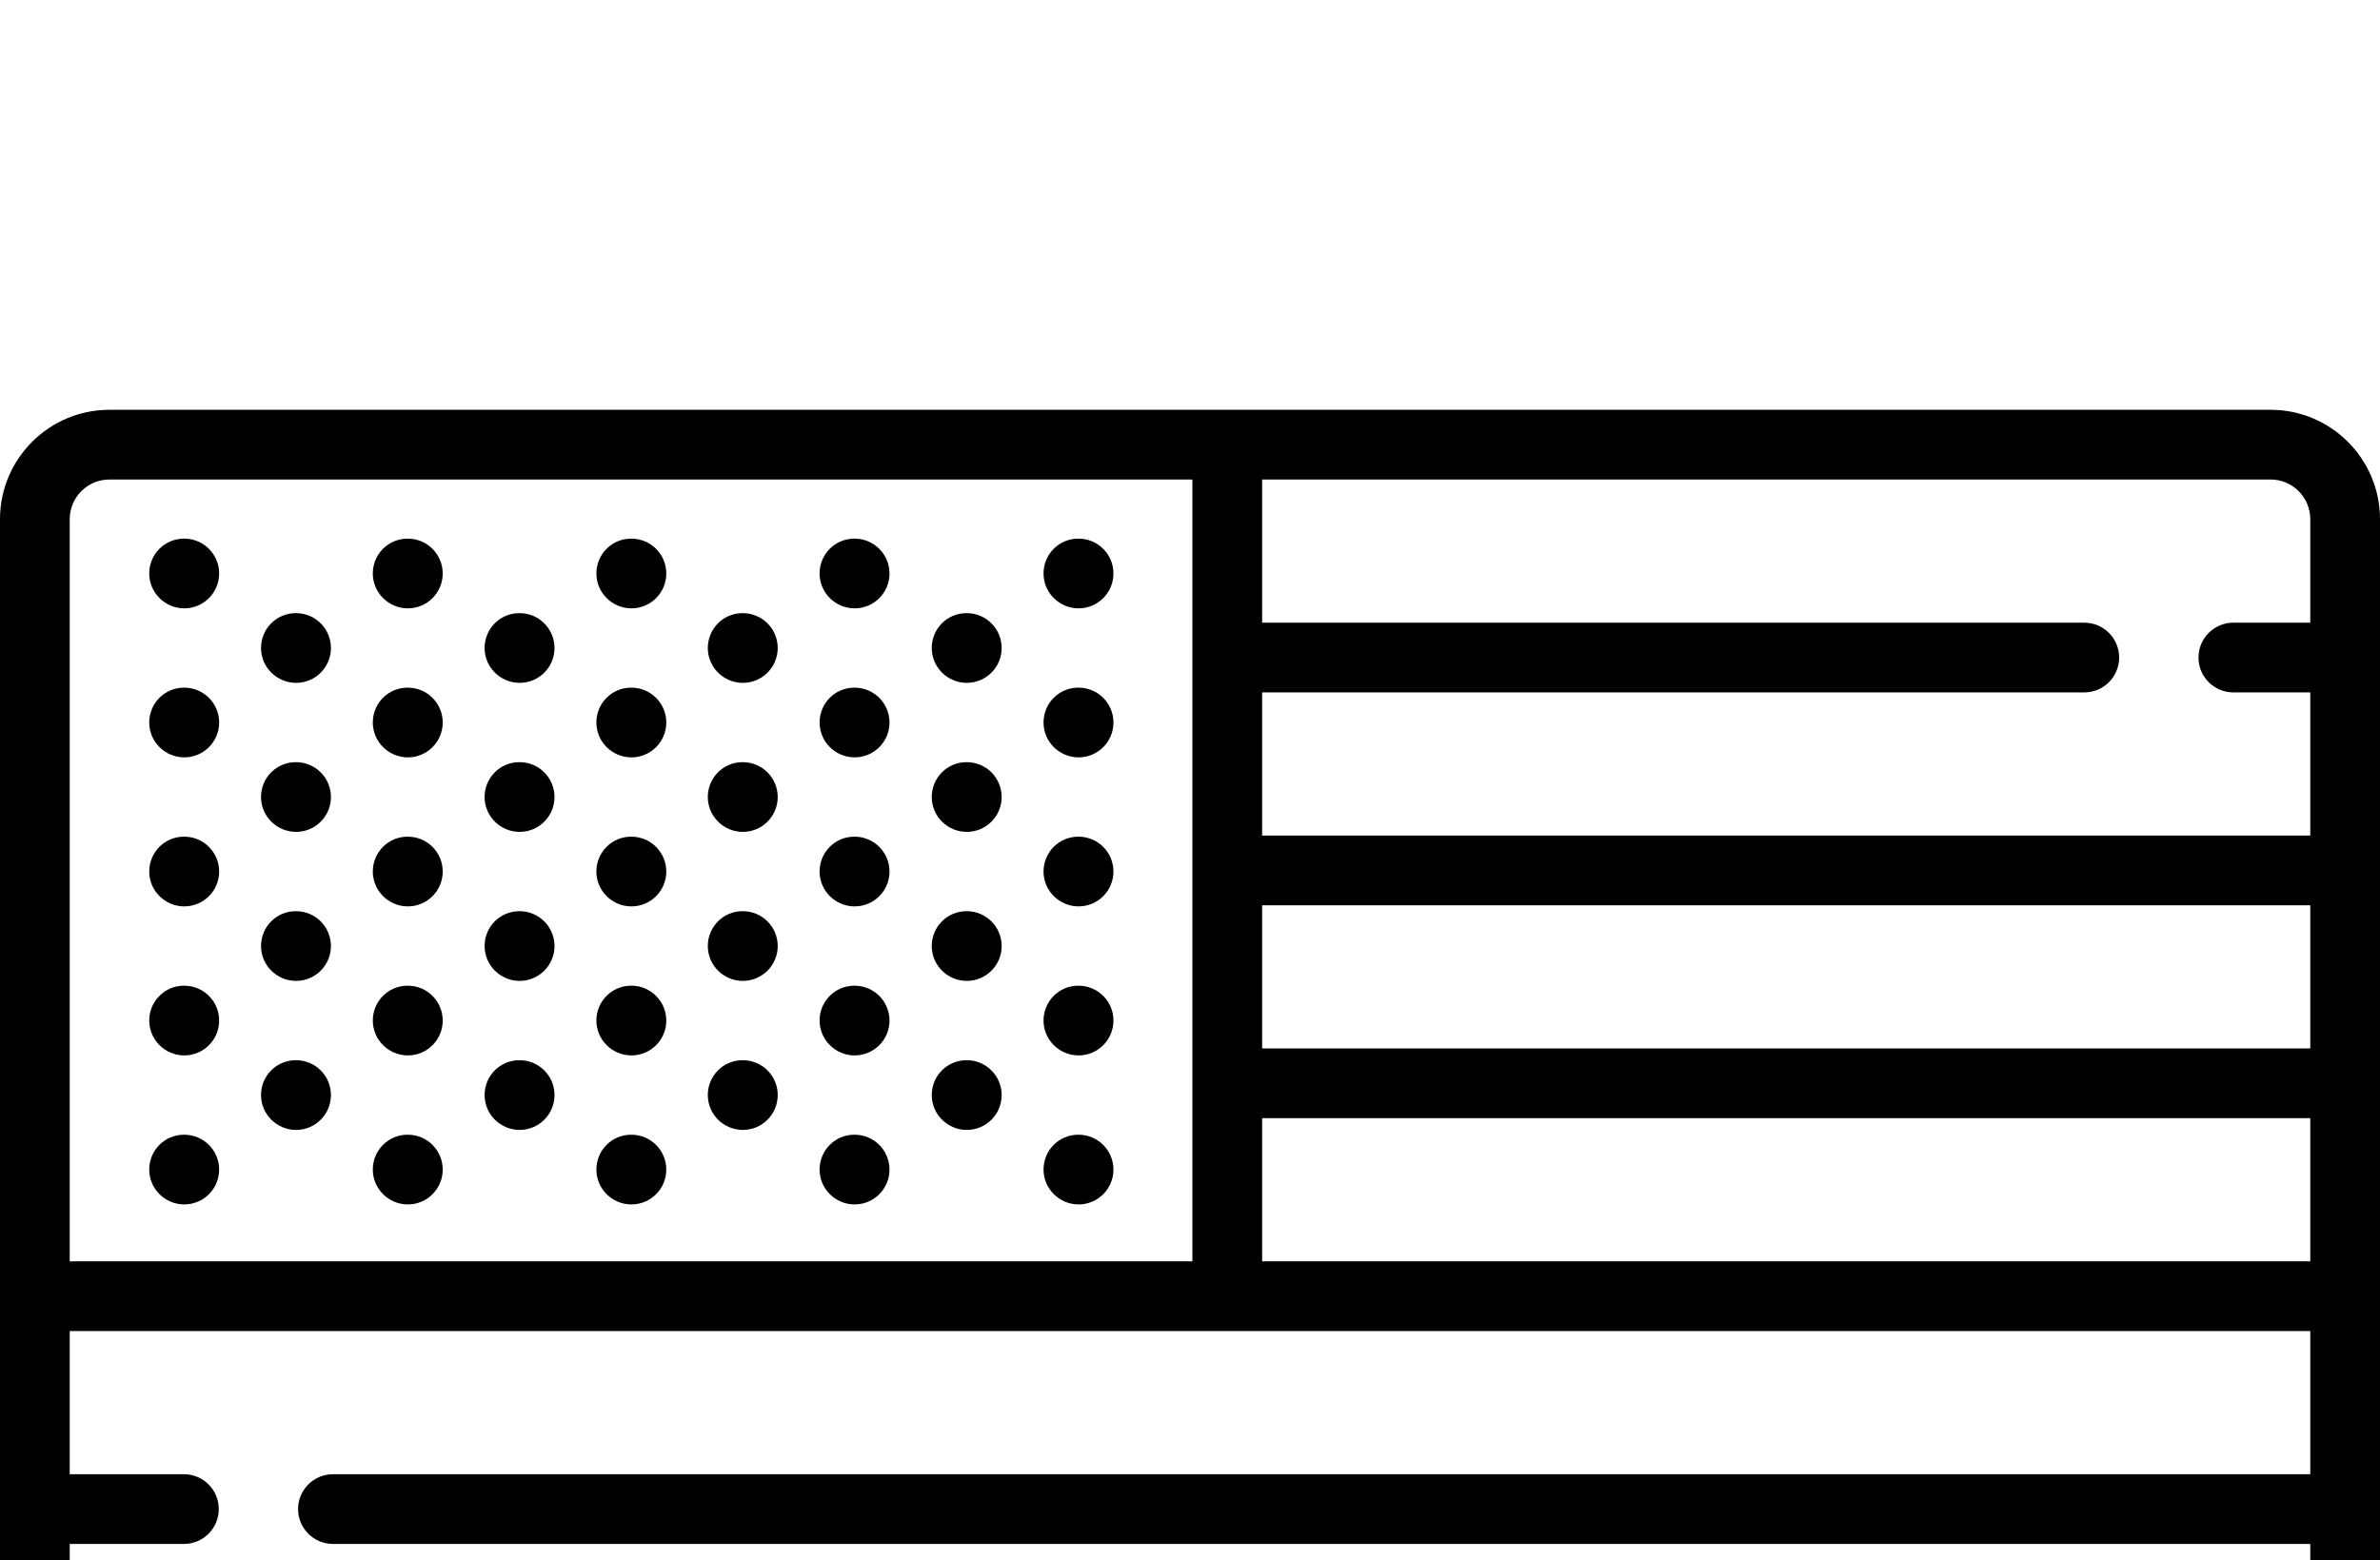
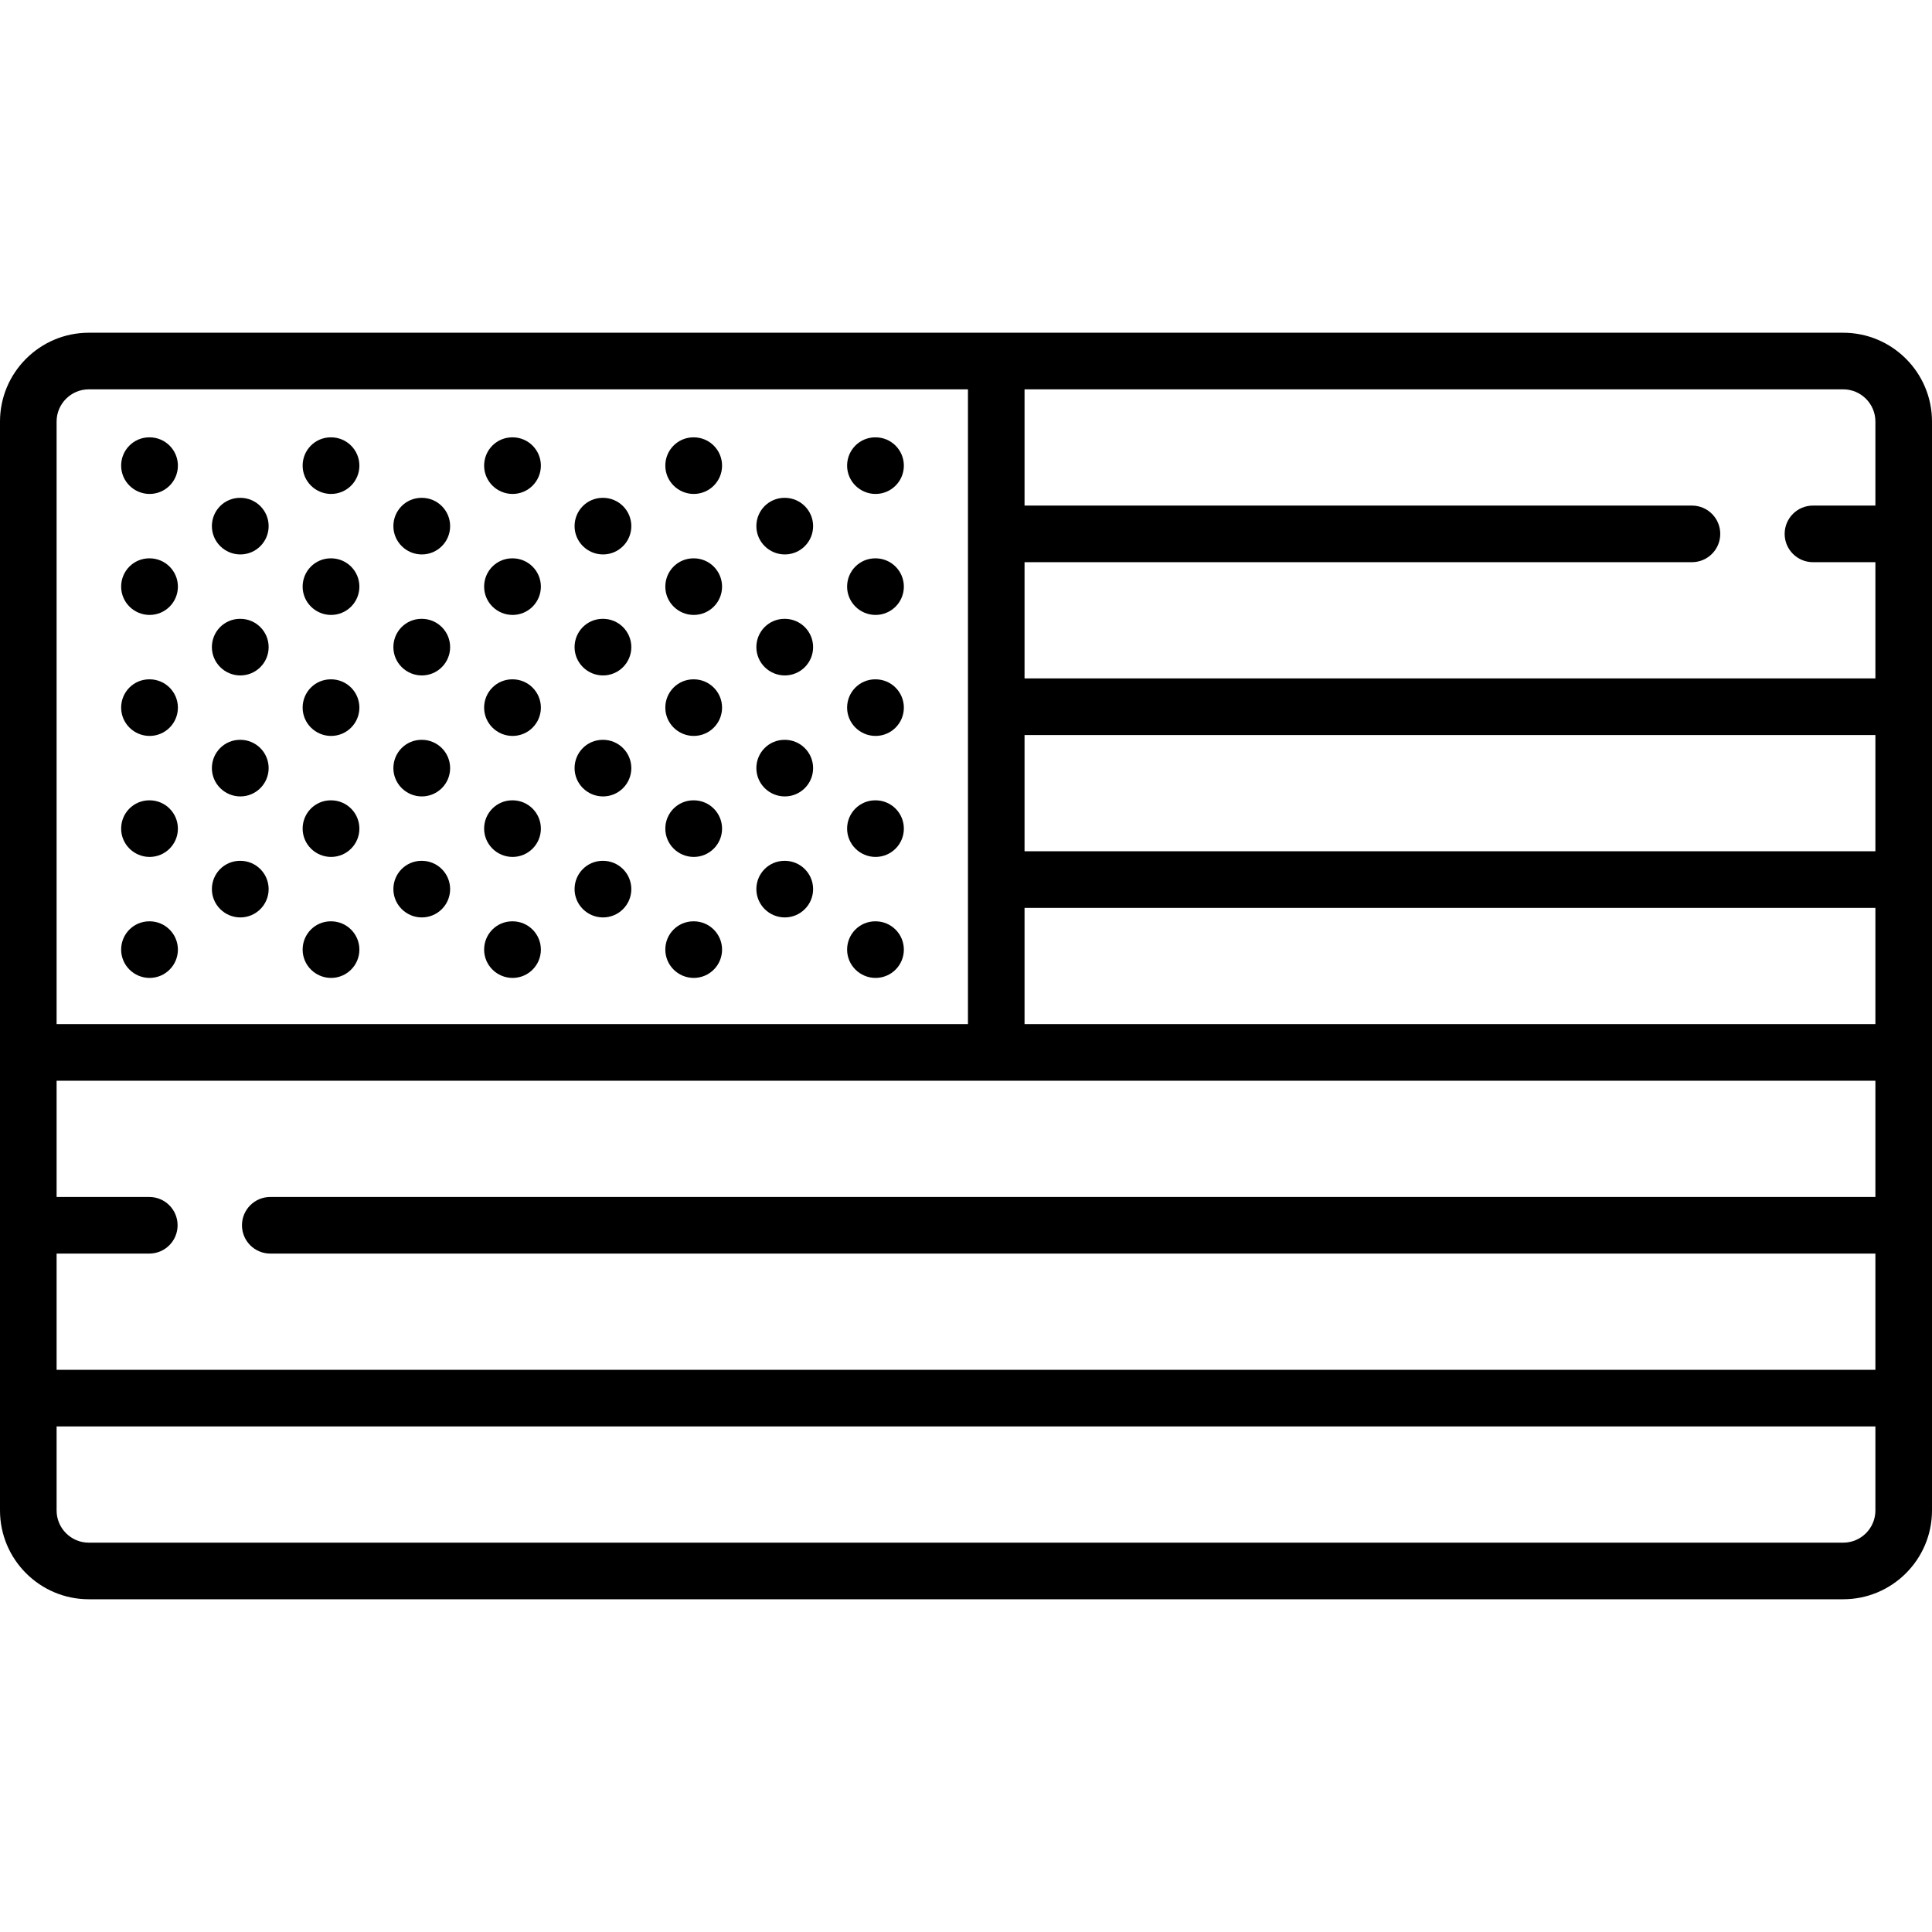
- <svg xmlns="http://www.w3.org/2000/svg">
+ <svg xmlns="http://www.w3.org/2000/svg" viewBox="0 0 512 512">
  <path d="M488.468 88.178H23.532C10.557 88.178 0 98.734 0 111.71v288.58c0 12.976 10.557 23.532 23.532 23.532h464.936c12.976 0 23.532-10.556 23.532-23.532V111.71c0-12.976-10.557-23.532-23.532-23.532zM15 332.21h24.565a7.5 7.5 0 000-15H15v-30.807h482v30.807H71.625a7.5 7.5 0 000 15H497v30.806H15zm256.516-137.42H497v30.807H271.516zm0 45.807H497v30.807H271.516zM497 111.71v22.274h-16.548a7.5 7.5 0 000 15H497v30.806H271.516v-30.806h176.869a7.5 7.5 0 000-15H271.516v-30.806h216.952c4.704 0 8.532 3.827 8.532 8.532zm-473.468-8.532h232.984v168.226H15V111.71c0-4.705 3.828-8.532 8.532-8.532zm464.936 305.644H23.532c-4.705 0-8.532-3.827-8.532-8.532v-22.274h482v22.274c0 4.705-3.828 8.532-8.532 8.532z" />
  <path d="M39.645 130.9a7.5 7.5 0 000-15h-.08c-4.142 0-7.46 3.358-7.46 7.5s3.397 7.5 7.54 7.5zM39.645 195.029a7.5 7.5 0 000-15h-.08c-4.142 0-7.46 3.358-7.46 7.5s3.397 7.5 7.54 7.5zM39.645 259.158a7.5 7.5 0 000-15h-.08c-4.142 0-7.46 3.357-7.46 7.5-.001 4.142 3.397 7.5 7.54 7.5zM39.645 162.964a7.5 7.5 0 000-15h-.08c-4.142 0-7.46 3.358-7.46 7.5s3.397 7.5 7.54 7.5zM39.645 227.094a7.5 7.5 0 000-15h-.08c-4.142 0-7.46 3.357-7.46 7.5-.001 4.141 3.397 7.5 7.54 7.5zM232.032 130.9a7.5 7.5 0 000-15h-.08c-4.142 0-7.46 3.358-7.46 7.5s3.398 7.5 7.54 7.5zM232.032 195.029a7.5 7.5 0 000-15h-.08c-4.142 0-7.46 3.358-7.46 7.5s3.398 7.5 7.54 7.5zM232.032 259.158a7.5 7.5 0 000-15h-.08c-4.142 0-7.46 3.357-7.46 7.5 0 4.142 3.398 7.5 7.54 7.5zM232.032 162.964a7.5 7.5 0 000-15h-.08c-4.142 0-7.46 3.358-7.46 7.5s3.398 7.5 7.54 7.5zM232.032 227.094a7.5 7.5 0 000-15h-.08c-4.142 0-7.46 3.357-7.46 7.5 0 4.141 3.398 7.5 7.54 7.5zM87.741 130.9a7.5 7.5 0 000-15h-.08c-4.142 0-7.46 3.358-7.46 7.5s3.398 7.5 7.54 7.5zM87.741 195.029a7.5 7.5 0 000-15h-.08c-4.142 0-7.46 3.358-7.46 7.5s3.398 7.5 7.54 7.5zM87.741 259.158a7.5 7.5 0 000-15h-.08c-4.142 0-7.46 3.357-7.46 7.5 0 4.142 3.398 7.5 7.54 7.5zM87.741 162.964a7.5 7.5 0 000-15h-.08c-4.142 0-7.46 3.358-7.46 7.5s3.398 7.5 7.54 7.5zM87.741 227.094a7.5 7.5 0 000-15h-.08c-4.142 0-7.46 3.357-7.46 7.5 0 4.141 3.398 7.5 7.54 7.5zM63.693 146.932a7.5 7.5 0 000-15h-.08c-4.142 0-7.46 3.358-7.46 7.5s3.398 7.5 7.54 7.5zM63.693 211.061a7.5 7.5 0 000-15h-.08c-4.142 0-7.46 3.358-7.46 7.5s3.398 7.5 7.54 7.5zM63.693 178.997a7.5 7.5 0 000-15h-.08c-4.142 0-7.46 3.358-7.46 7.5s3.398 7.5 7.54 7.5zM63.693 243.126a7.5 7.5 0 000-15h-.08c-4.142 0-7.46 3.357-7.46 7.5 0 4.142 3.398 7.5 7.54 7.5zM135.838 130.9a7.5 7.5 0 000-15h-.08c-4.142 0-7.46 3.358-7.46 7.5s3.398 7.5 7.54 7.5zM135.838 195.029a7.5 7.5 0 000-15h-.08c-4.142 0-7.46 3.358-7.46 7.5s3.398 7.5 7.54 7.5zM135.838 259.158a7.5 7.5 0 000-15h-.08c-4.142 0-7.46 3.357-7.46 7.5 0 4.142 3.398 7.5 7.54 7.5zM135.838 162.964a7.5 7.5 0 000-15h-.08c-4.142 0-7.46 3.358-7.46 7.5s3.398 7.5 7.54 7.5zM135.838 227.094a7.5 7.5 0 000-15h-.08c-4.142 0-7.46 3.357-7.46 7.5 0 4.141 3.398 7.5 7.54 7.5zM111.79 146.932a7.5 7.5 0 000-15h-.081c-4.142 0-7.459 3.358-7.459 7.5s3.398 7.5 7.54 7.5zM111.79 211.061a7.5 7.5 0 000-15h-.081c-4.142 0-7.459 3.358-7.459 7.5s3.398 7.5 7.54 7.5zM111.79 178.997a7.5 7.5 0 000-15h-.081c-4.142 0-7.459 3.358-7.459 7.5s3.398 7.5 7.54 7.5zM111.79 243.126a7.5 7.5 0 000-15h-.081c-4.142 0-7.459 3.357-7.459 7.5 0 4.142 3.398 7.5 7.54 7.5zM183.855 130.9a7.5 7.5 0 000-15h-.08c-4.142 0-7.46 3.358-7.46 7.5s3.398 7.5 7.54 7.5zM183.855 195.029a7.5 7.5 0 000-15h-.08c-4.142 0-7.46 3.358-7.46 7.5s3.398 7.5 7.54 7.5zM183.855 259.158a7.5 7.5 0 000-15h-.08c-4.142 0-7.46 3.357-7.46 7.5 0 4.142 3.398 7.5 7.54 7.5zM183.855 162.964a7.5 7.5 0 000-15h-.08c-4.142 0-7.46 3.358-7.46 7.5s3.398 7.5 7.54 7.5zM183.855 227.094a7.5 7.5 0 000-15h-.08c-4.142 0-7.46 3.357-7.46 7.5 0 4.141 3.398 7.5 7.54 7.5zM159.807 146.932a7.5 7.5 0 000-15h-.081c-4.142 0-7.459 3.358-7.459 7.5s3.398 7.5 7.54 7.5zM159.807 211.061a7.5 7.5 0 000-15h-.081c-4.142 0-7.459 3.358-7.459 7.5s3.398 7.5 7.54 7.5zM159.807 178.997a7.5 7.5 0 000-15h-.081c-4.142 0-7.459 3.358-7.459 7.5s3.398 7.5 7.54 7.5zM159.807 243.126a7.5 7.5 0 000-15h-.081c-4.142 0-7.459 3.357-7.459 7.5 0 4.142 3.398 7.5 7.54 7.5zM207.983 146.932a7.5 7.5 0 000-15h-.08c-4.142 0-7.46 3.358-7.46 7.5s3.398 7.5 7.54 7.5zM207.983 211.061a7.5 7.5 0 000-15h-.08c-4.142 0-7.46 3.358-7.46 7.5s3.398 7.5 7.54 7.5zM207.983 178.997a7.5 7.5 0 000-15h-.08c-4.142 0-7.46 3.358-7.46 7.5s3.398 7.5 7.54 7.5zM207.983 243.126a7.5 7.5 0 000-15h-.08c-4.142 0-7.46 3.357-7.46 7.5 0 4.142 3.398 7.5 7.54 7.5z" />
</svg>
